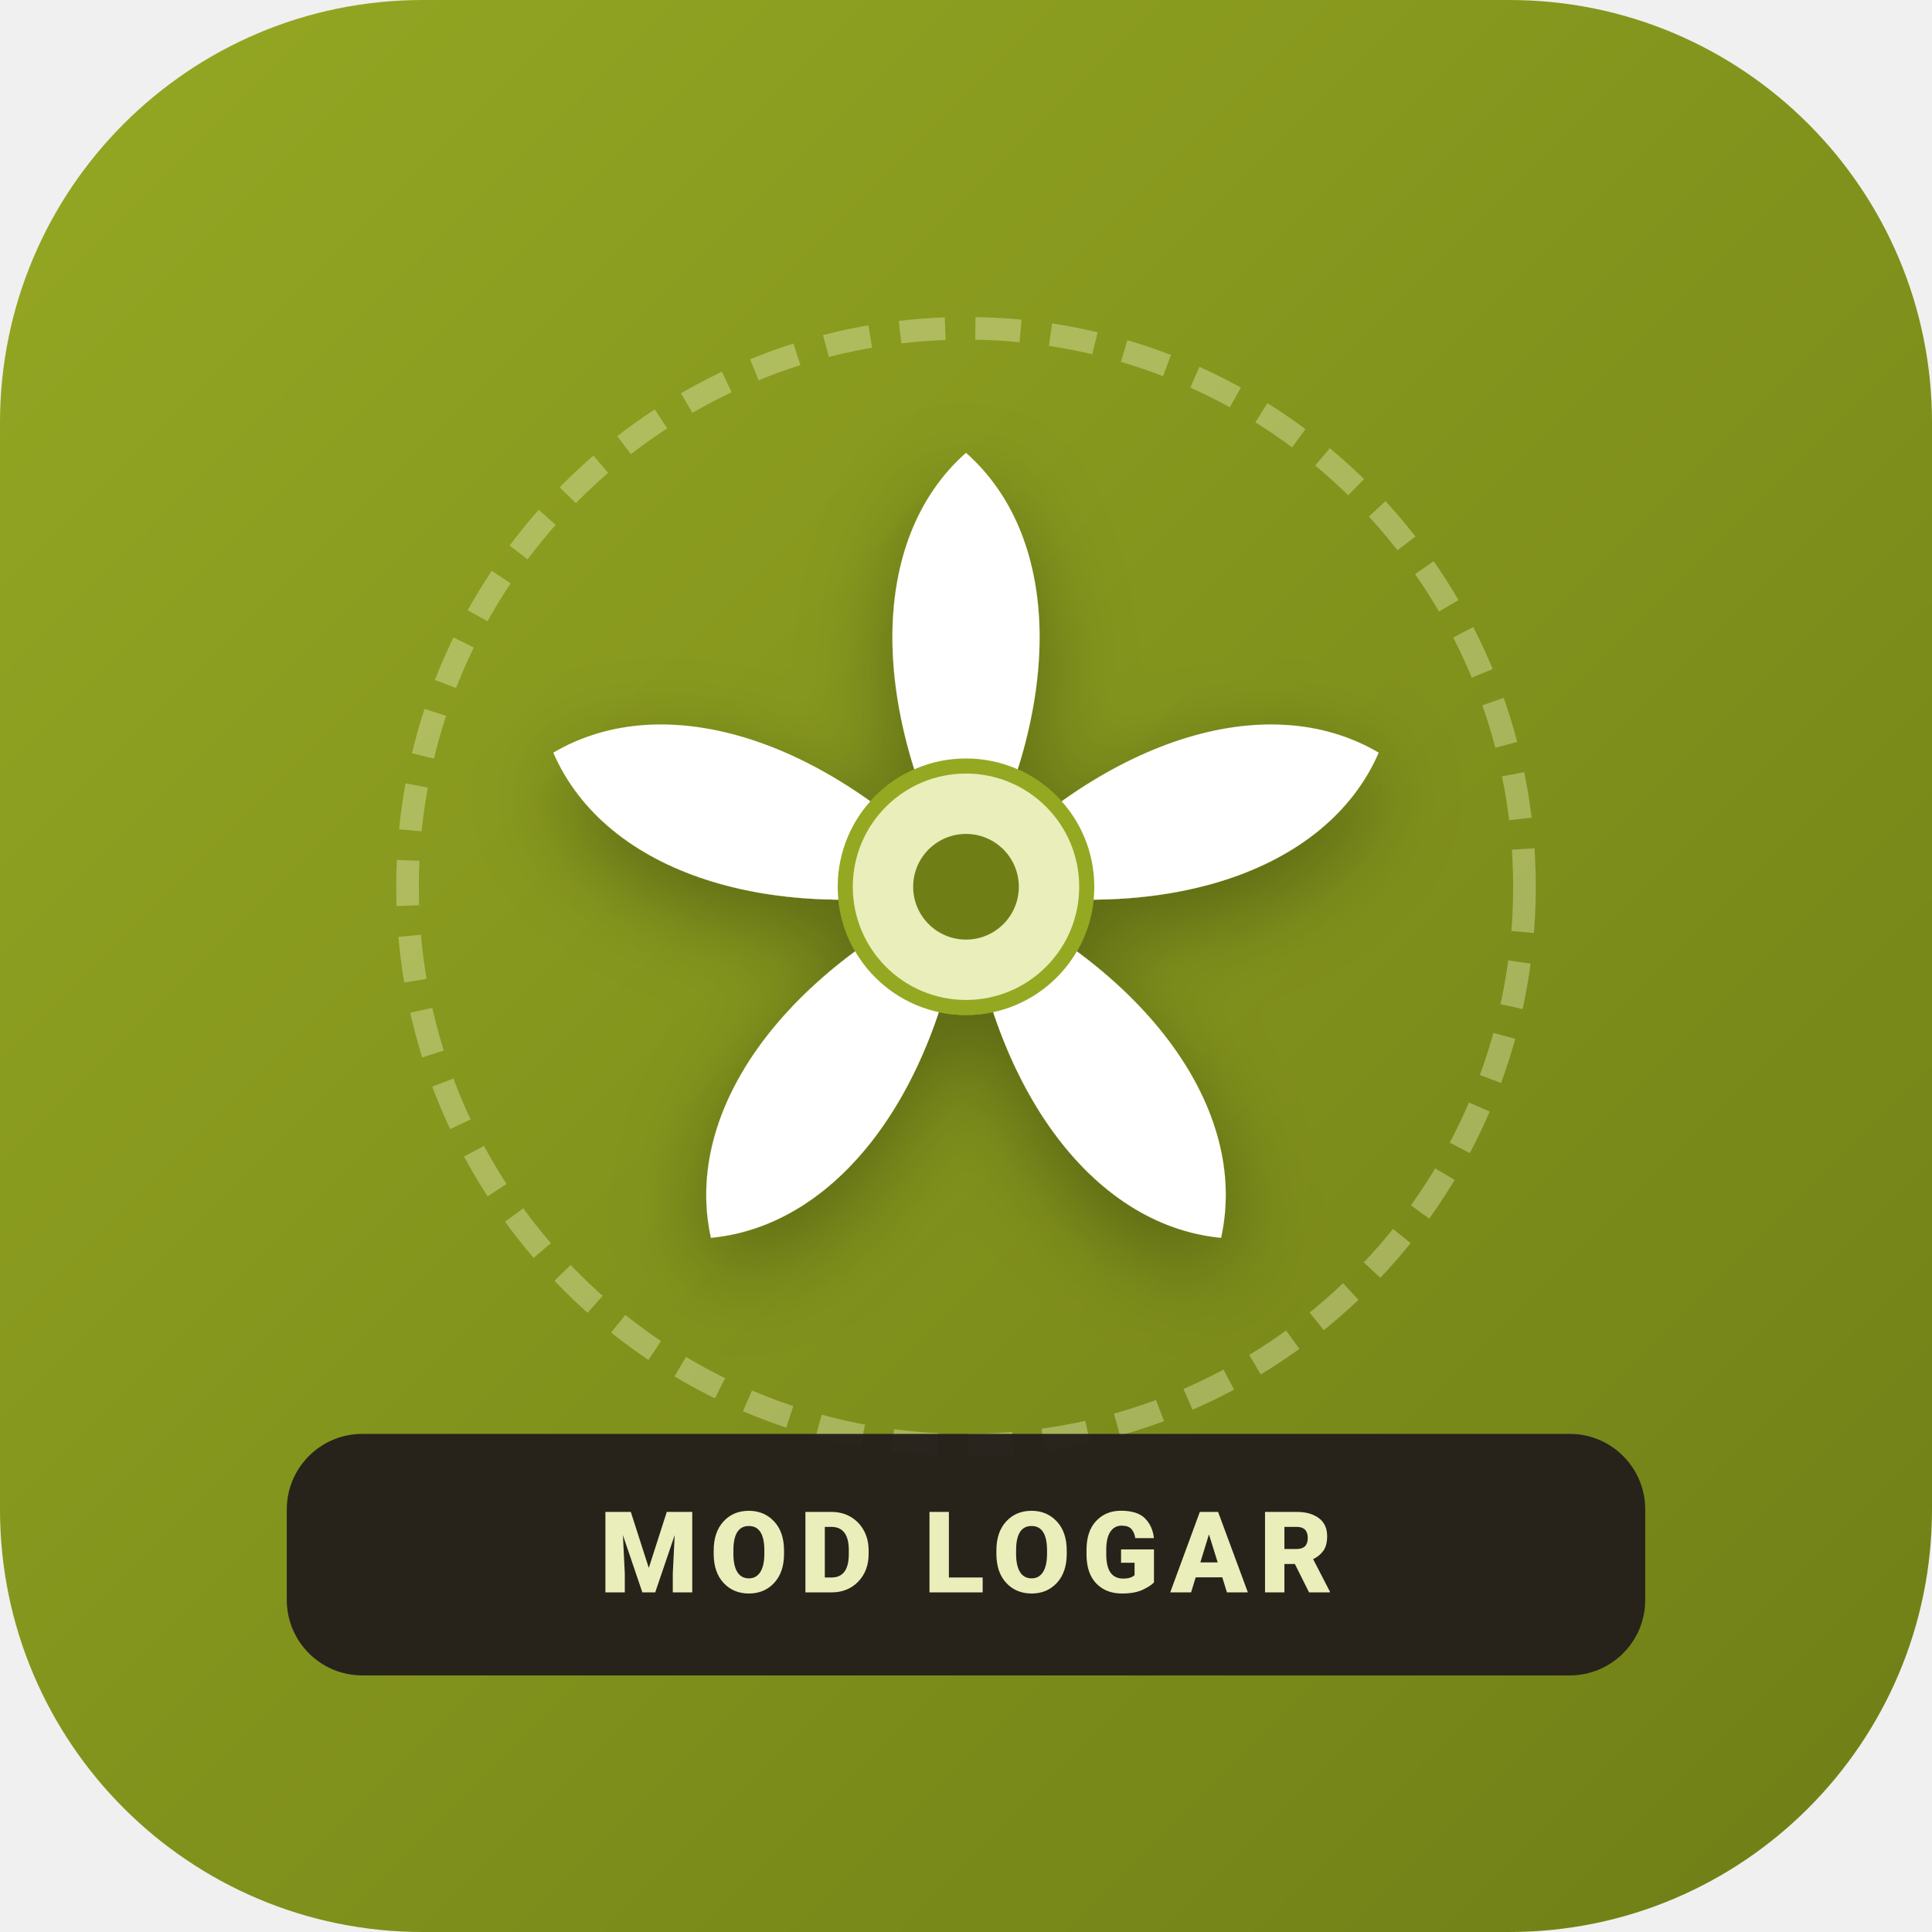
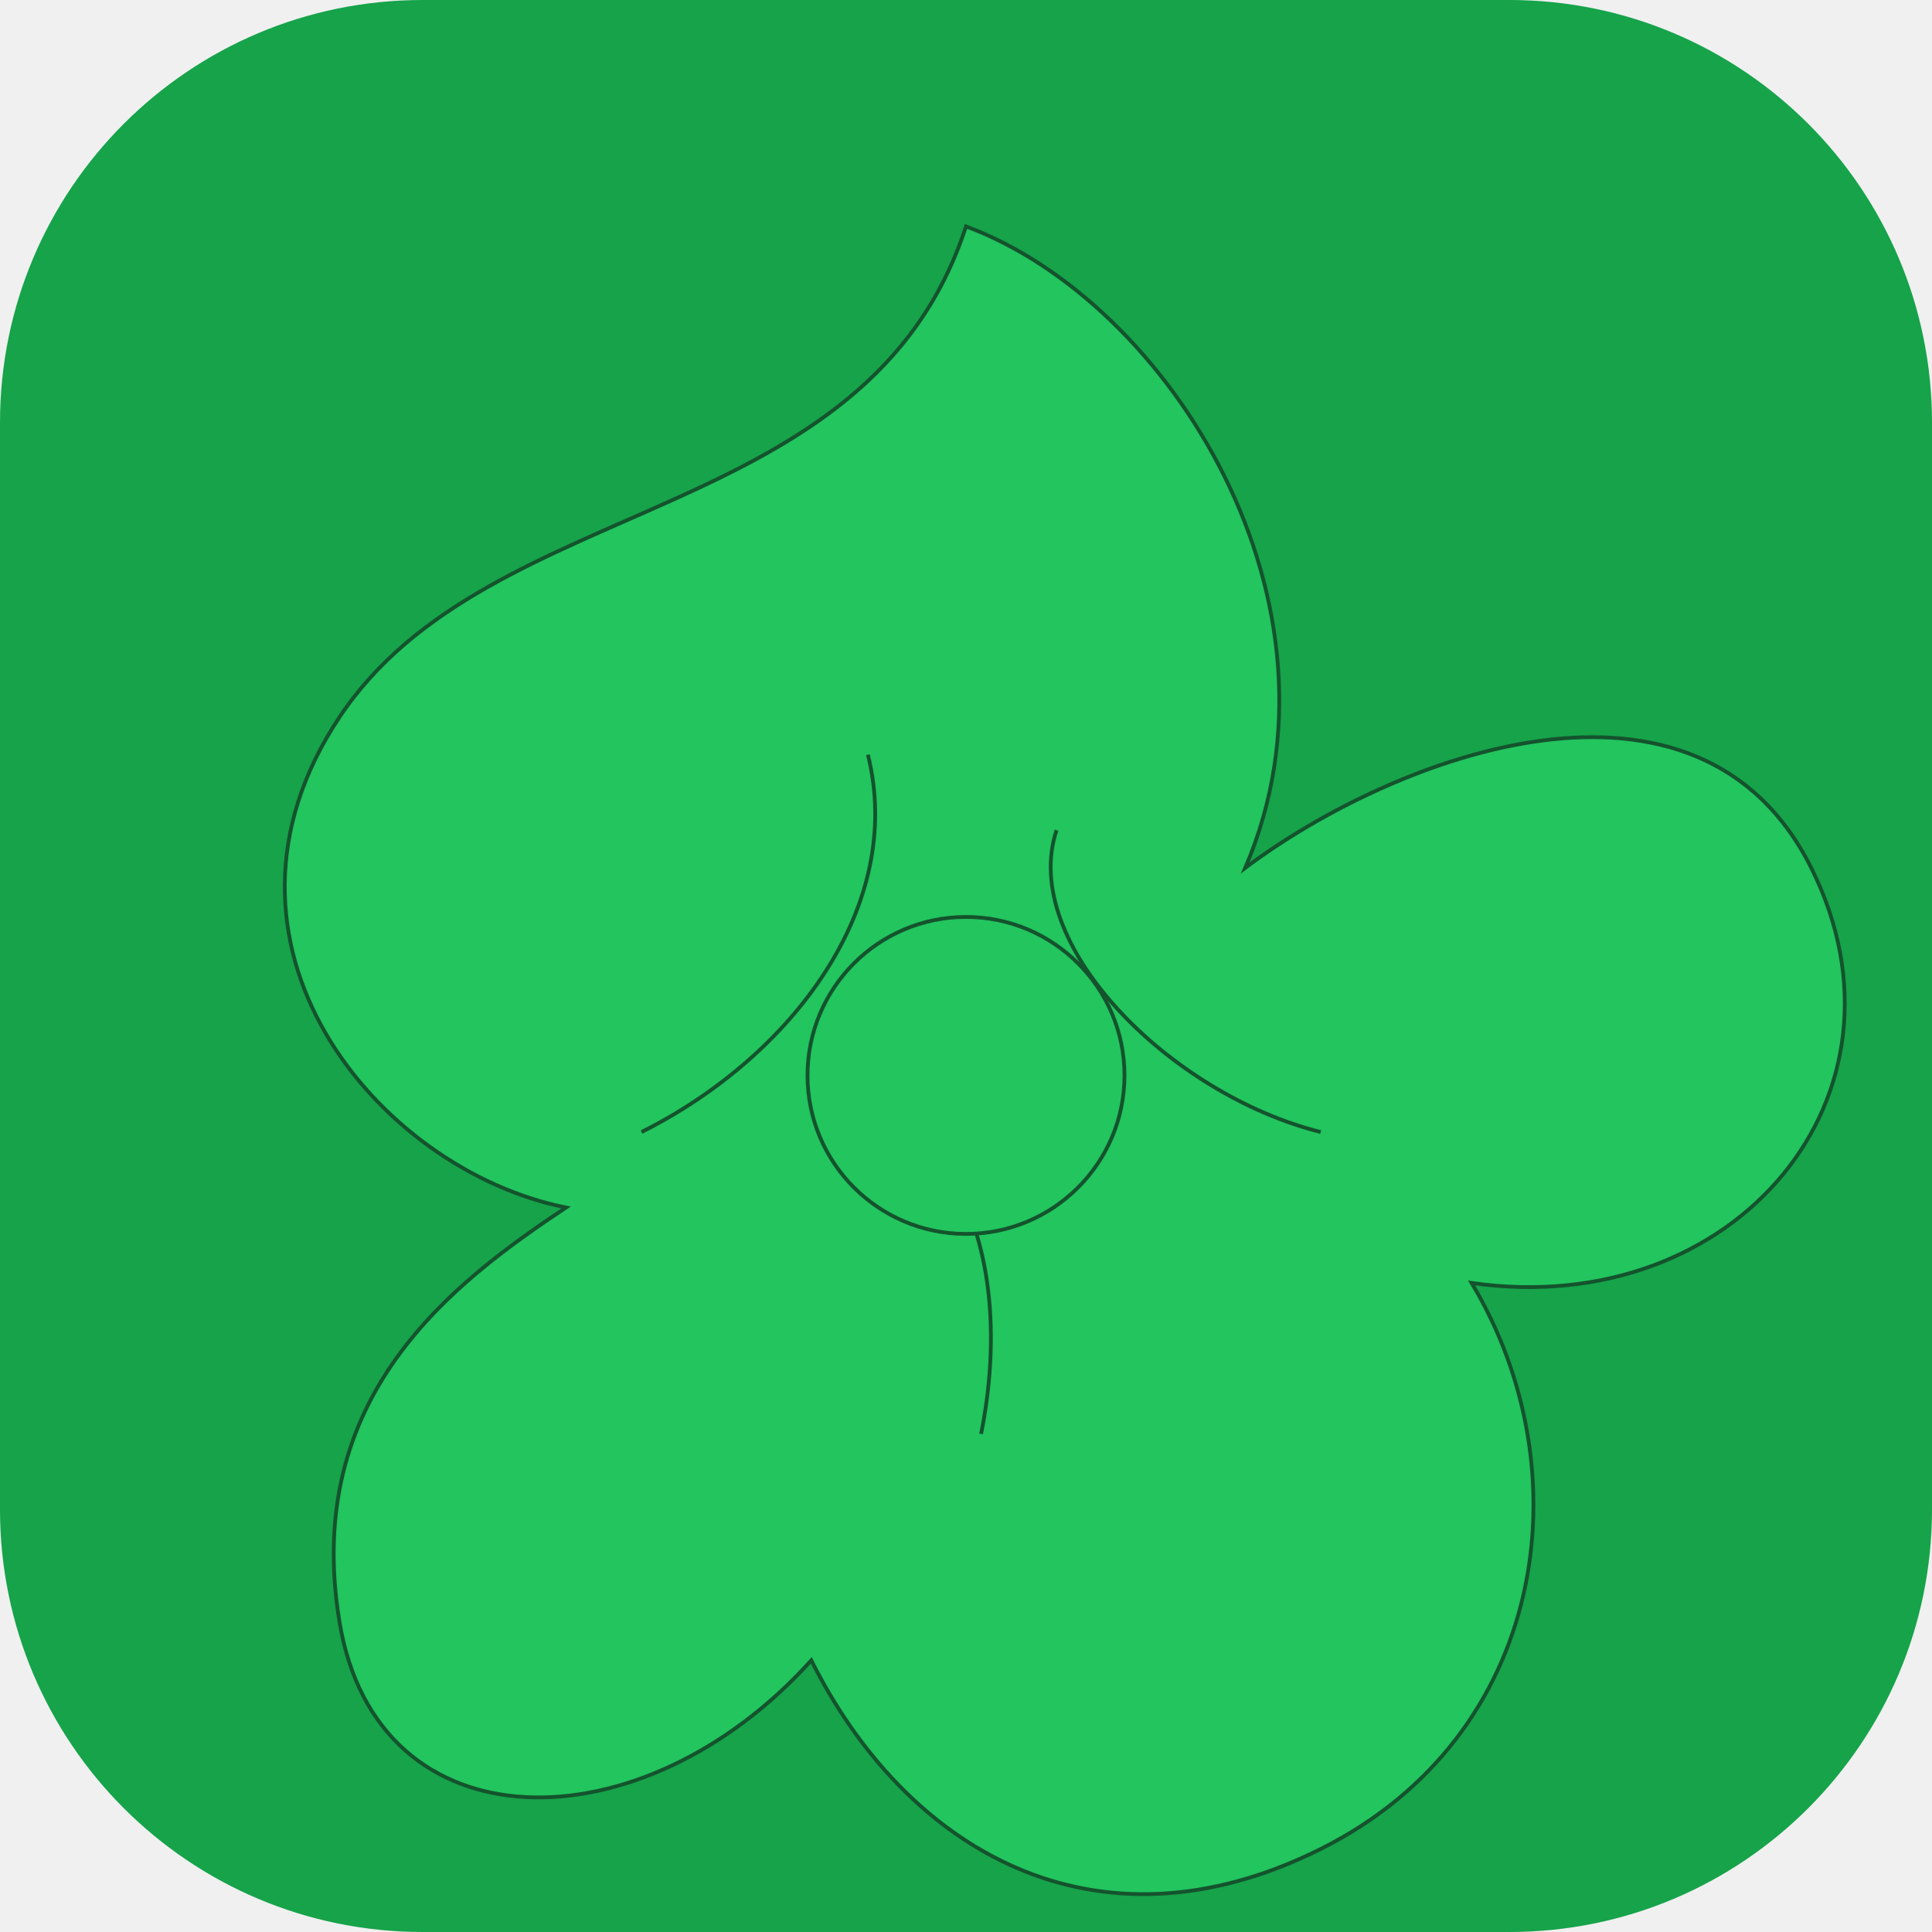
<svg xmlns="http://www.w3.org/2000/svg" viewBox="0 0 512 512" width="512" height="512">
-   <defs>
-     <linearGradient id="logarBg" x1="0%" y1="0%" x2="100%" y2="100%">
-       <stop offset="0%" stop-color="#95A823" />
-       <stop offset="100%" stop-color="#6F7E16" />
-     </linearGradient>
-     <filter id="shadow" x="-10%" y="-10%" width="120%" height="120%">
-       <feDropShadow dx="0" dy="8" stdDeviation="12" flood-color="#000000" flood-opacity="0.3" />
-     </filter>
-   </defs>
-   <rect width="512" height="512" rx="112" fill="url(#logarBg)" />
-   <circle cx="256" cy="235" r="148" fill="none" stroke="#EAEEBB" stroke-width="6" stroke-opacity="0.4" stroke-dasharray="12 8" />
-   <g filter="url(#shadow)" transform="translate(256, 235)">
-     <path d="M0,0 C-26,-46 -26,-92 0,-115 C26,-92 26,-46 0,0 Z" fill="#FFFFFF" />
-     <g transform="rotate(72)">
-       <path d="M0,0 C-26,-46 -26,-92 0,-115 C26,-92 26,-46 0,0 Z" fill="#FFFFFF" />
-     </g>
-     <g transform="rotate(144)">
-       <path d="M0,0 C-26,-46 -26,-92 0,-115 C26,-92 26,-46 0,0 Z" fill="#FFFFFF" />
-     </g>
-     <g transform="rotate(216)">
-       <path d="M0,0 C-26,-46 -26,-92 0,-115 C26,-92 26,-46 0,0 Z" fill="#FFFFFF" />
-     </g>
-     <g transform="rotate(288)">
-       <path d="M0,0 C-26,-46 -26,-92 0,-115 C26,-92 26,-46 0,0 Z" fill="#FFFFFF" />
-     </g>
-     <circle cx="0" cy="0" r="32" fill="#EAEEBB" stroke="#95A823" stroke-width="4" />
-     <circle cx="0" cy="0" r="14" fill="#6F7E16" />
+   <rect width="512" height="512" rx="112" fill="#16A34A" />
+   <g transform="translate(0, 0)">
+     <path d="M256 60C230 140 130 130 90 190C50 250 100 310 150 320C120 340 80 370 90 430C100 490 170 490 215 440C240 490 290 520 350 490C410 460 420 390 390 340C460 350 510 290 480 230C450 170 370 200 330 230C360 160 310 80 256 60Z" fill="#22C55E" stroke="#14532D" strokeWidth="16" strokeLinejoin="round" />
+     <path d="M230 200 C240 240 210 280 170 300" fill="none" stroke="#14532D" strokeWidth="22" strokeLinecap="round" />
+     <path d="M280 220 C270 250 310 290 350 300" fill="none" stroke="#14532D" strokeWidth="22" strokeLinecap="round" />
+     <path d="M220 300 C250 290 270 330 260 380" fill="none" stroke="#14532D" strokeWidth="22" strokeLinecap="round" />
+     <circle cx="256" cy="285" r="42" fill="#22C55E" stroke="#14532D" strokeWidth="20" />
  </g>
-   <rect x="76" y="380" width="360" height="64" rx="20" fill="#231E1B" fill-opacity="0.95" />
-   <text x="256" y="422" font-family="-apple-system, BlinkMacSystemFont, 'Segoe UI', Roboto, sans-serif" font-size="30" font-weight="900" fill="#EAEEBB" text-anchor="middle" letter-spacing="3">MOD LOGAR</text>
</svg>
